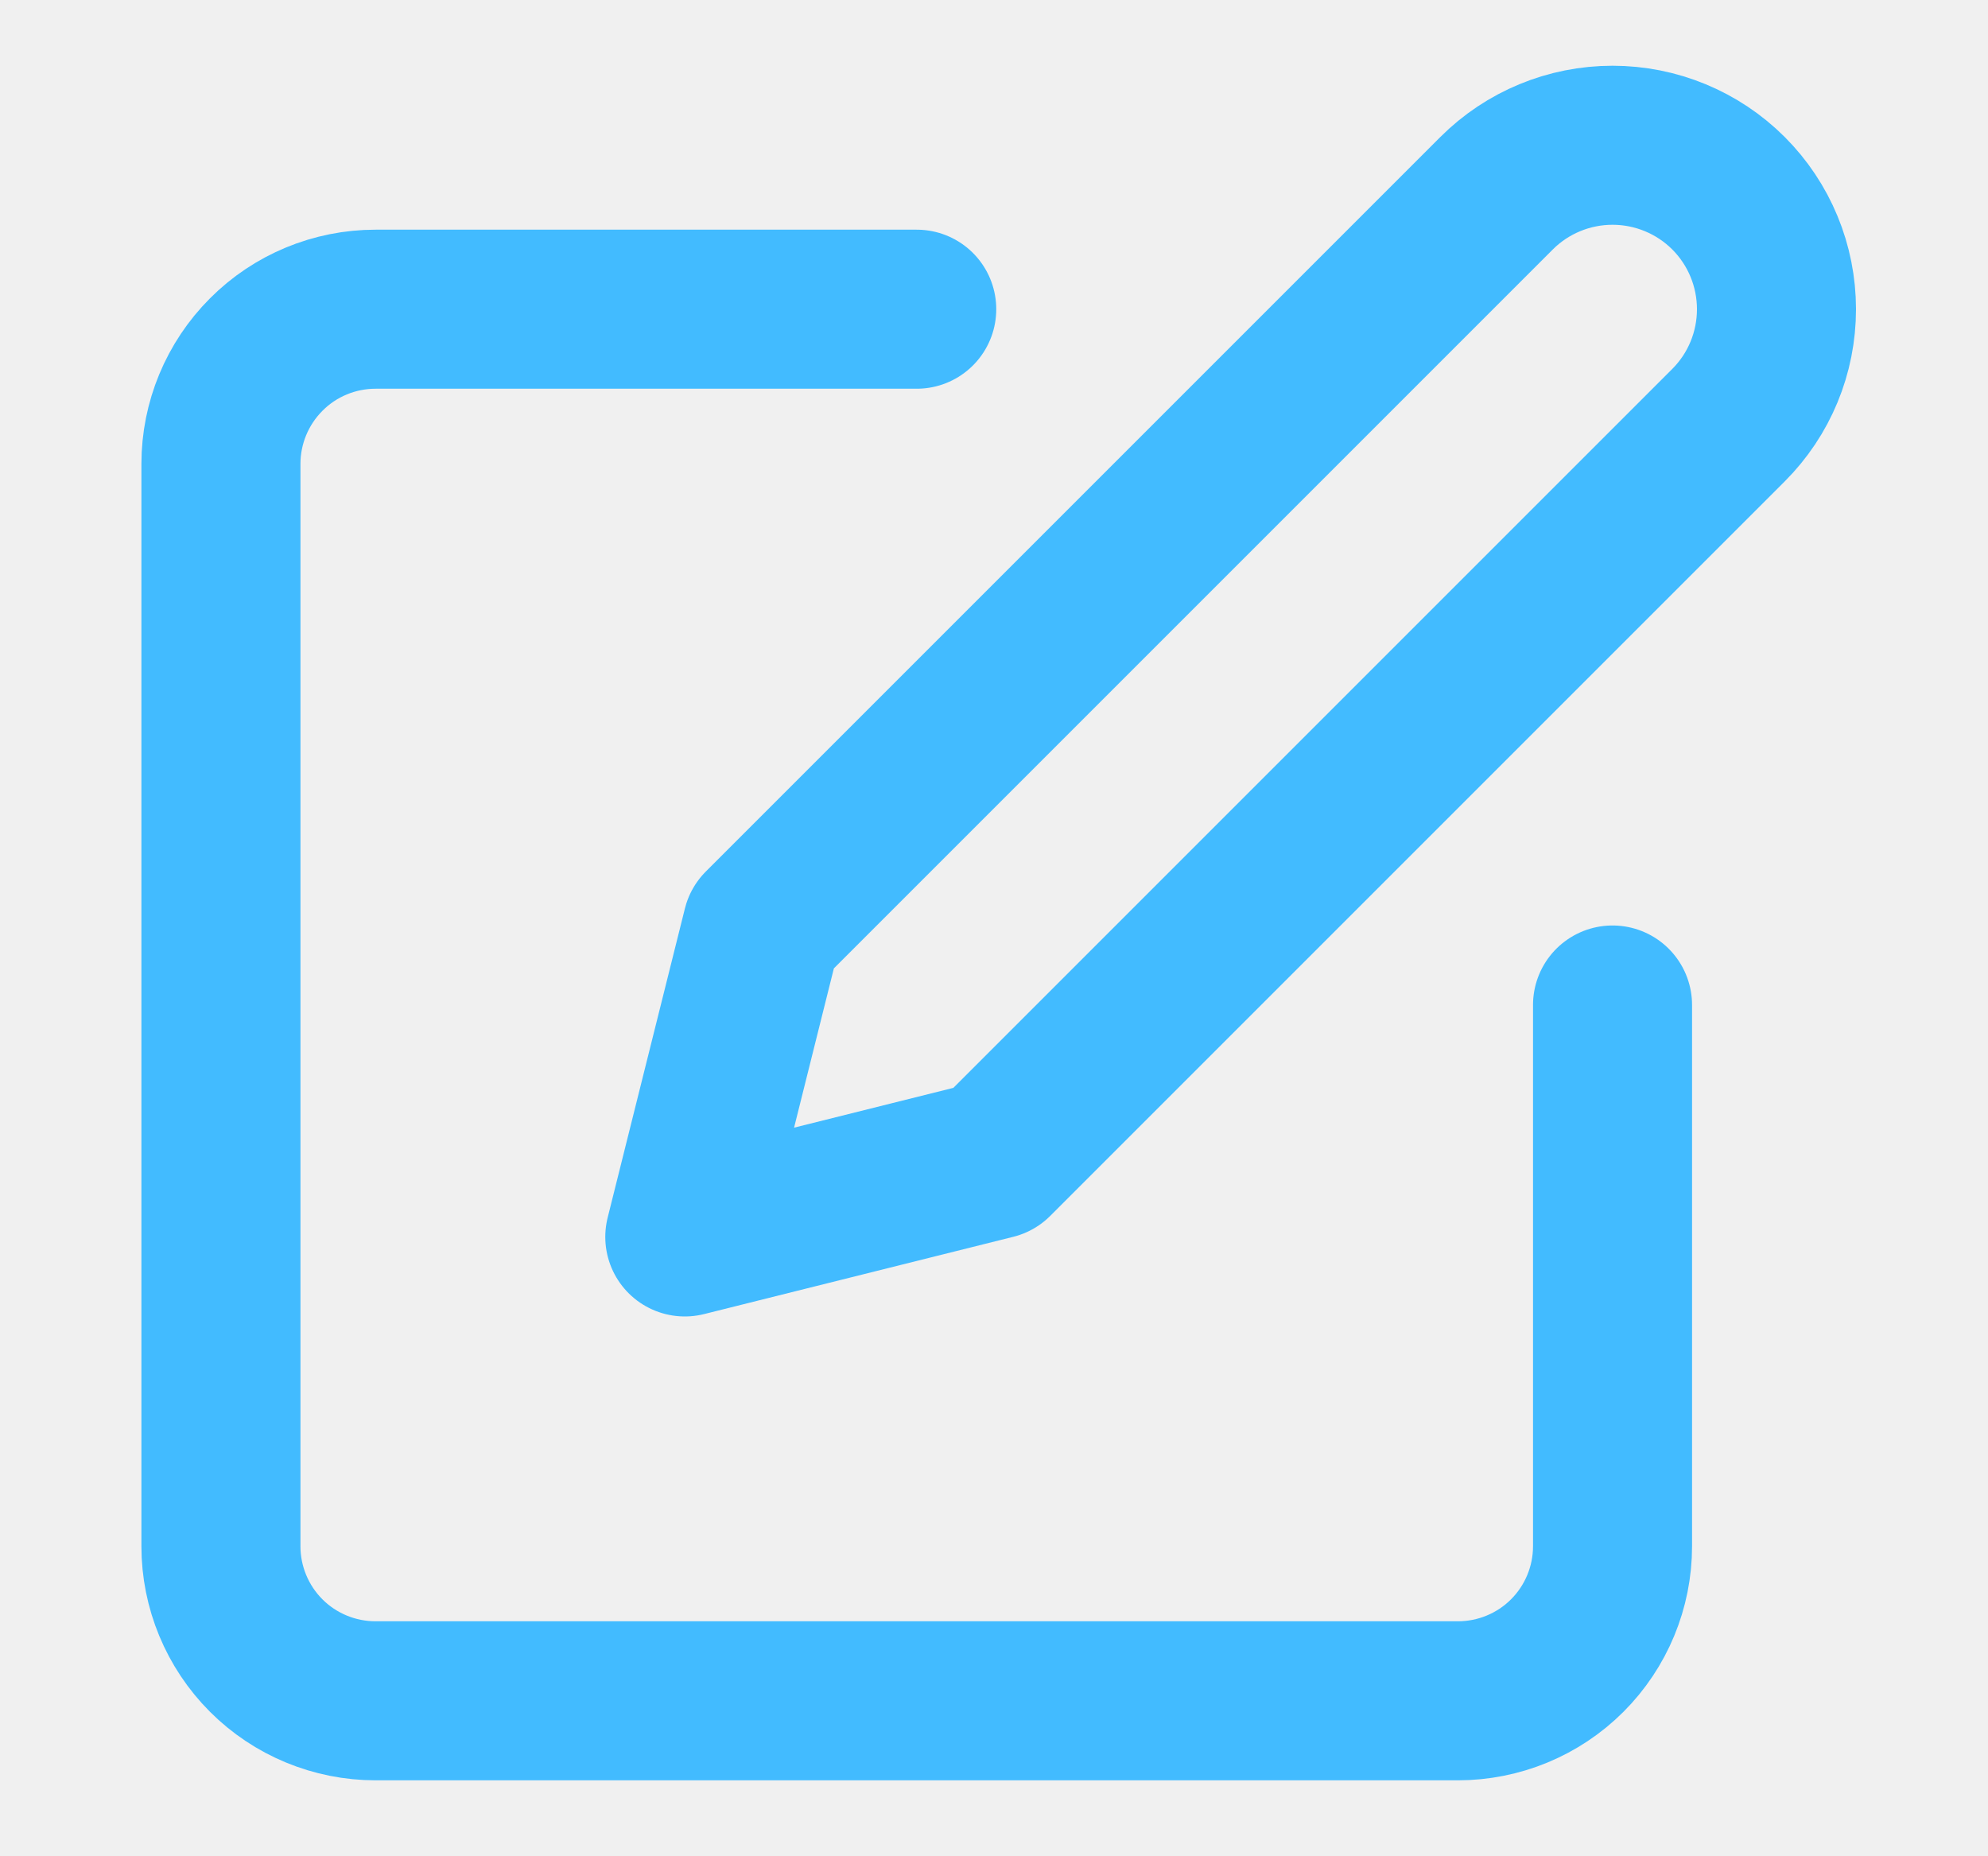
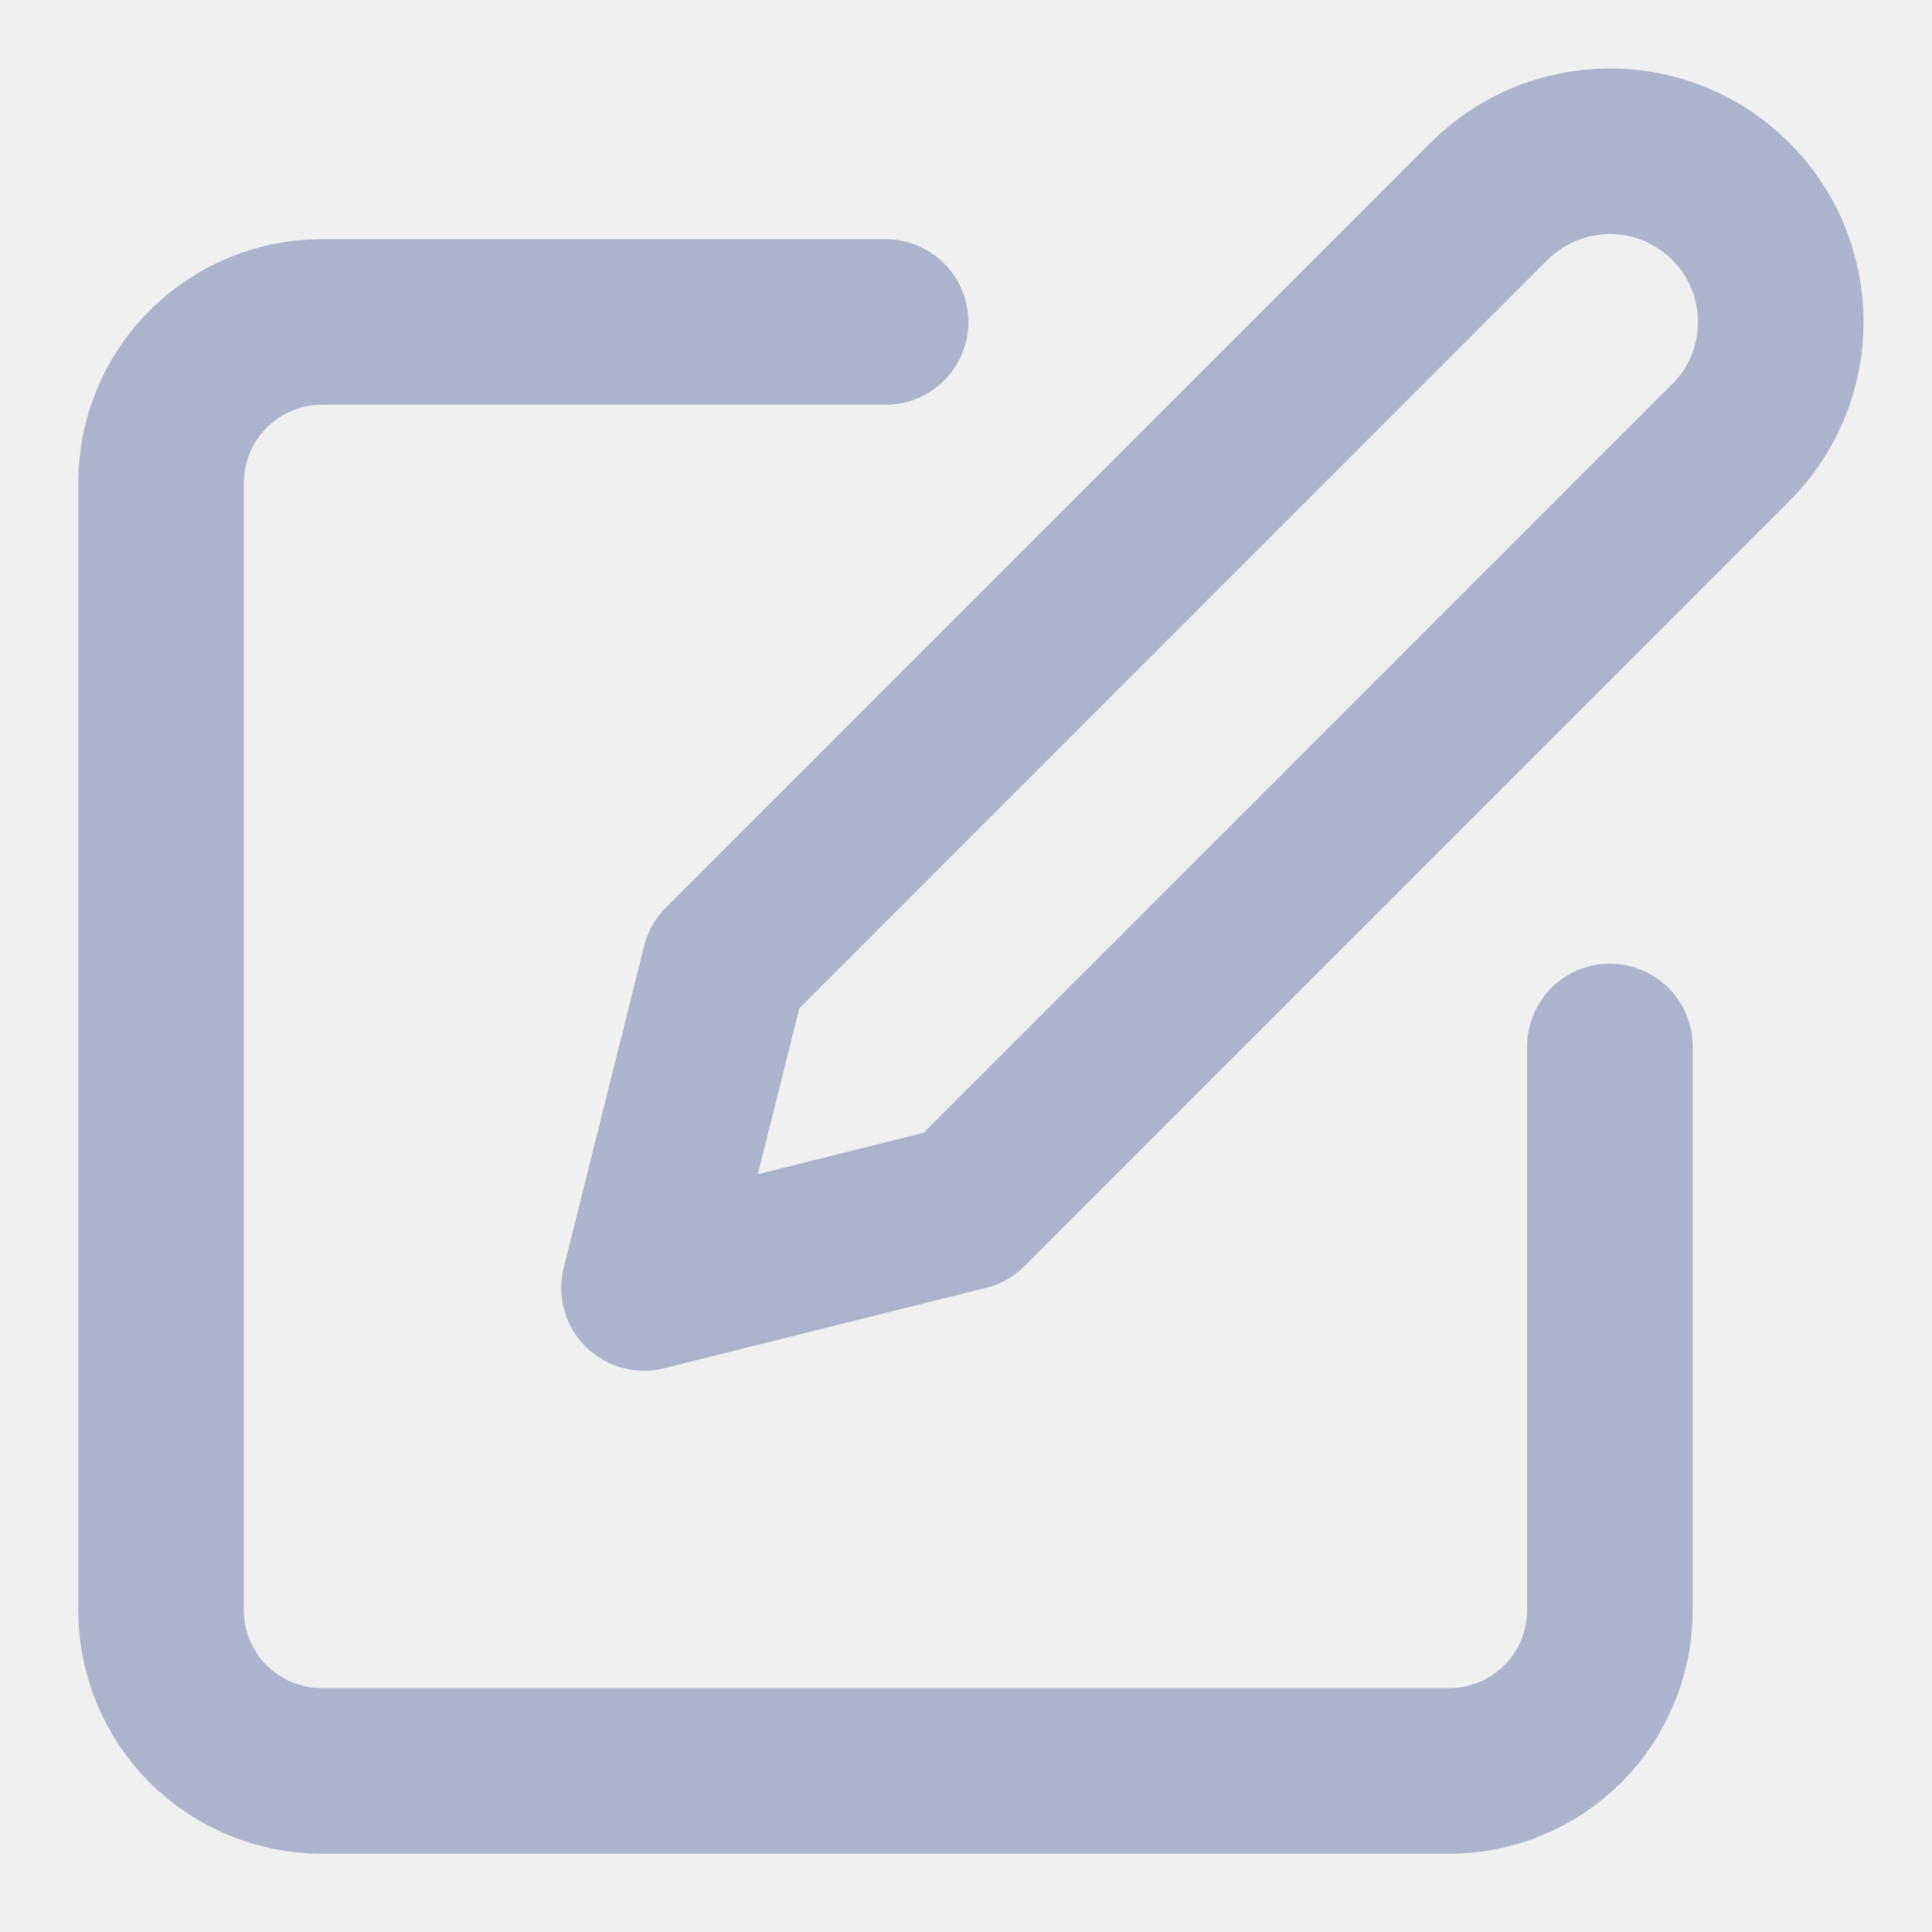
- <svg xmlns="http://www.w3.org/2000/svg" width="15" height="14" viewBox="0 0 15 14" fill="none">
-   <g clip-path="url(#clip0_2773_2423)">
-     <path d="M6.917 2.333H2.834C2.524 2.333 2.227 2.456 2.009 2.675C1.79 2.894 1.667 3.191 1.667 3.5V11.667C1.667 11.976 1.79 12.273 2.009 12.492C2.227 12.71 2.524 12.833 2.834 12.833H11C11.31 12.833 11.607 12.71 11.825 12.492C12.044 12.273 12.167 11.976 12.167 11.667V7.583M11.292 1.458C11.524 1.226 11.839 1.096 12.167 1.096C12.495 1.096 12.81 1.226 13.042 1.458C13.274 1.69 13.404 2.005 13.404 2.333C13.404 2.662 13.274 2.976 13.042 3.208L7.5 8.75L5.167 9.333L5.75 7L11.292 1.458Z" stroke="#42BBFF" stroke-width="1.2" stroke-linecap="round" stroke-linejoin="round" />
+ <svg xmlns="http://www.w3.org/2000/svg" width="14" height="14" viewBox="0 0 14 14" fill="none">
+   <g clip-path="url(#clip0_489_4881)">
+     <path d="M6.417 2.333H2.333C2.024 2.333 1.727 2.456 1.508 2.675C1.289 2.894 1.167 3.191 1.167 3.5V11.667C1.167 11.976 1.289 12.273 1.508 12.492C1.727 12.71 2.024 12.833 2.333 12.833H10.5C10.809 12.833 11.106 12.71 11.325 12.492C11.544 12.273 11.666 11.976 11.666 11.667V7.583M10.791 1.458C11.024 1.226 11.338 1.096 11.666 1.096C11.995 1.096 12.309 1.226 12.541 1.458C12.774 1.69 12.904 2.005 12.904 2.333C12.904 2.662 12.774 2.976 12.541 3.208L7 8.75L4.667 9.333L5.25 7L10.791 1.458Z" stroke="#ADB3CC" stroke-width="1.2" stroke-linecap="round" stroke-linejoin="round" />
  </g>
  <defs>
-     <clipPath id="clip0_2773_2423">
-       <rect width="14" height="14" fill="white" transform="translate(0.5)" />
+     <clipPath id="clip0_489_4881">
+       <rect width="14" height="14" fill="white" />
    </clipPath>
  </defs>
</svg>
